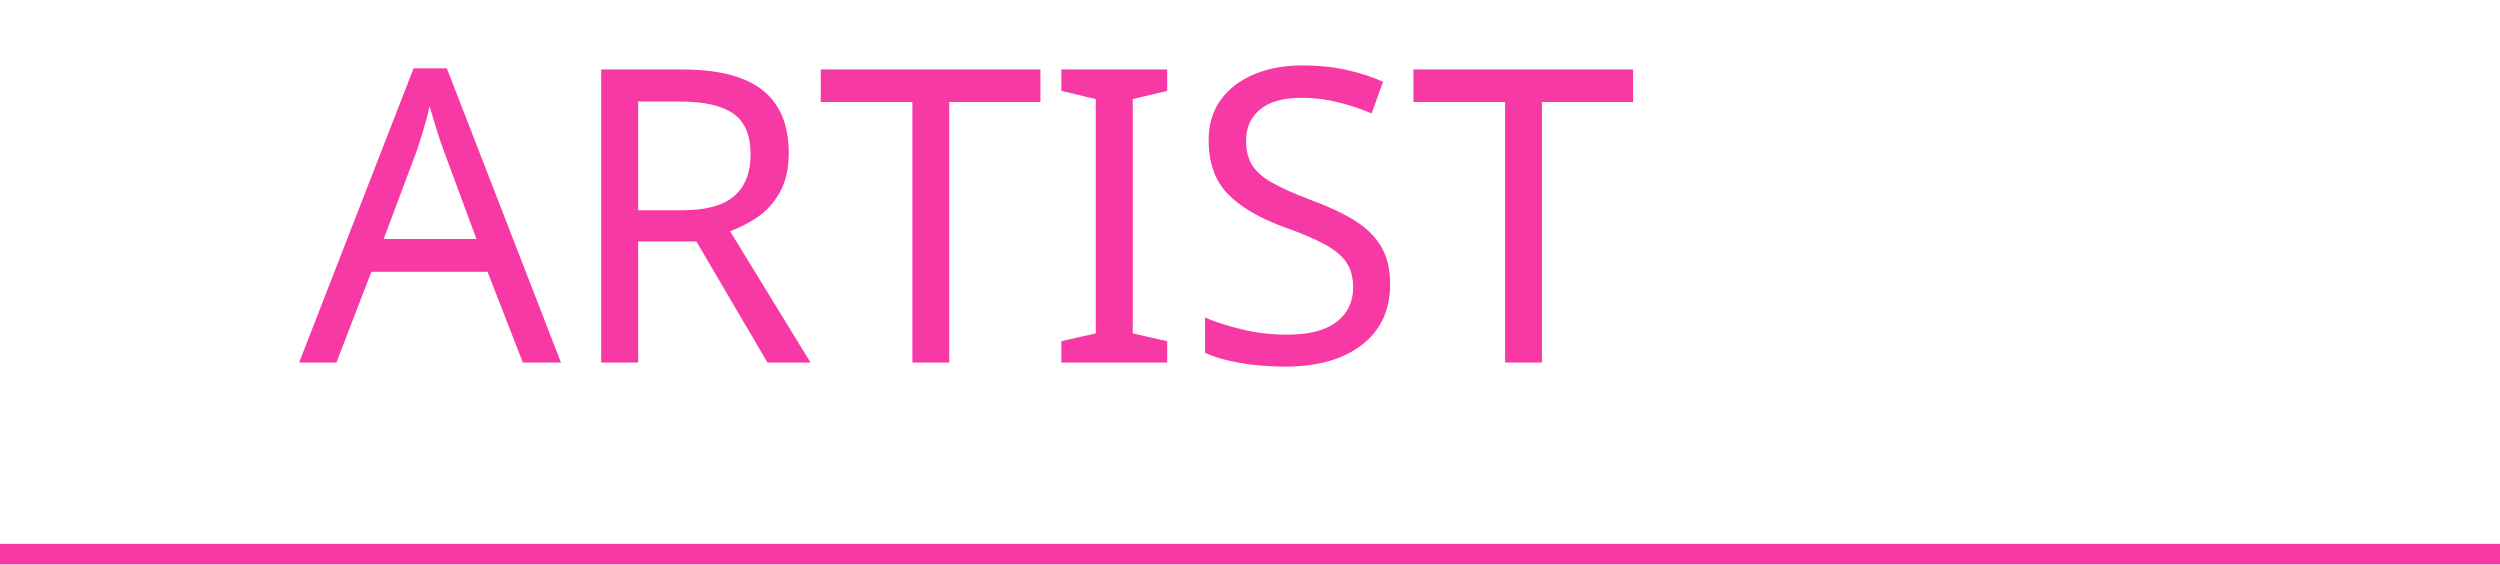
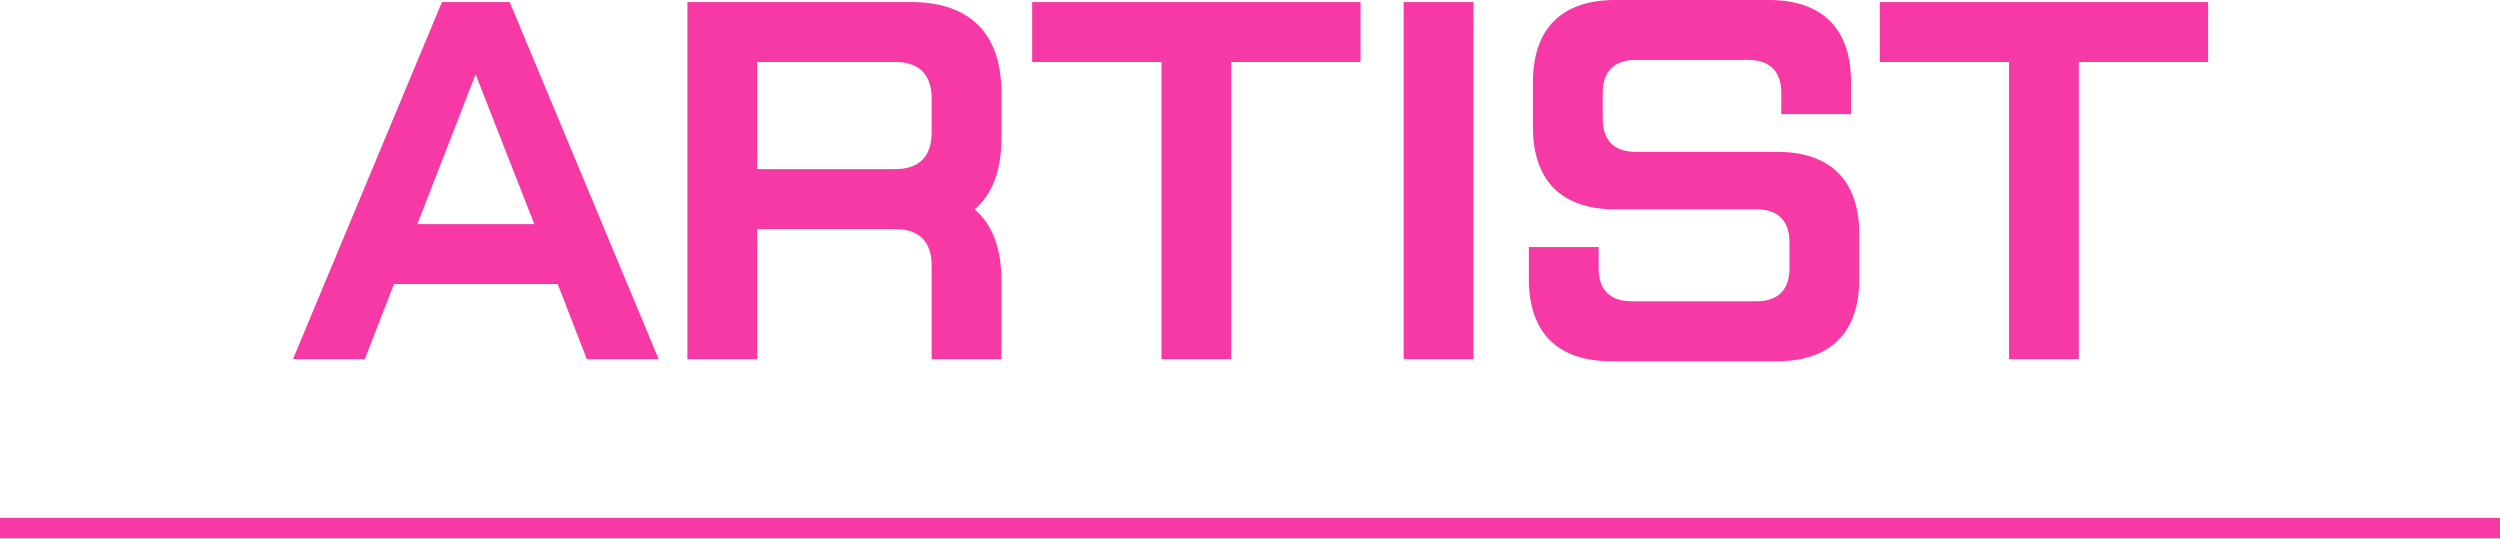
- <svg xmlns="http://www.w3.org/2000/svg" width="365.449" height="82.5" viewBox="0 0 365.449 82.5">
-   <g id="グループ_17" data-name="グループ 17" transform="translate(-192.275 -4028)">
+ <svg xmlns="http://www.w3.org/2000/svg" width="365.449" height="78.7" viewBox="0 0 365.449 78.7">
+   <g id="グループ_17" data-name="グループ 17" transform="translate(-192.275 -4031.8)">
    <path id="パス_12" data-name="パス 12" d="M813.949,2145.5H448.5v-3H813.949Z" transform="translate(-256.225 1965)" fill="#f739a6" />
-     <text id="ARTIST" transform="translate(236 4081)" fill="#f739a6" font-size="60" font-family="PSuiryuAtlasStdN-B, A P-OTF SuiryuAtlas StdN">
-       <tspan x="0" y="0">ARTIST</tspan>
-     </text>
+     <path id="パス_31" data-name="パス 31" d="M-.9,3.3H9.6L13.86-7.68H37.8L42.06,3.3h10.5L30.78-48.9h-9.9ZM17.28-16.44l8.52-21.9,8.58,21.9ZM56.76,3.3h10.2V-15.72H87.18c3.42,0,5.28,1.86,5.28,5.28V3.3h10.2V-8.28c0-4.62-1.32-8.1-3.9-10.32,2.58-2.22,3.9-5.7,3.9-10.32V-35.7c0-8.58-4.62-13.2-13.2-13.2H56.76Zm10.2-27.78V-40.14H87.18c3.42,0,5.28,1.86,5.28,5.28v5.1c0,3.42-1.86,5.28-5.28,5.28ZM126.06,3.3h10.2V-40.14h18.9V-48.9h-48v8.76h18.9Zm35.4,0h10.2V-48.9h-10.2Zm30.3.3h24.3c7.8,0,12-4.2,12-12V-15c0-7.8-4.2-12-12-12h-20.7c-3.12,0-4.8-1.68-4.8-4.8v-3.84c0-3.12,1.68-4.8,4.8-4.8h16.5c3.12,0,4.8,1.68,4.8,4.8v3.12h10.2V-37.2c0-7.8-4.2-12-12-12h-22.5c-7.8,0-12,4.2-12,12v6.6c0,7.8,4.2,12,12,12h20.7c3.12,0,4.8,1.68,4.8,4.8v3.84c0,3.12-1.68,4.8-4.8,4.8h-18.3c-3.12,0-4.8-1.68-4.8-4.8v-3.12h-10.2V-8.4C179.76-.6,183.96,3.6,191.76,3.6Zm58.2-.3h10.2V-40.14h18.9V-48.9h-48v8.76h18.9Z" transform="translate(236 4081)" fill="#f739a6" />
  </g>
</svg>
